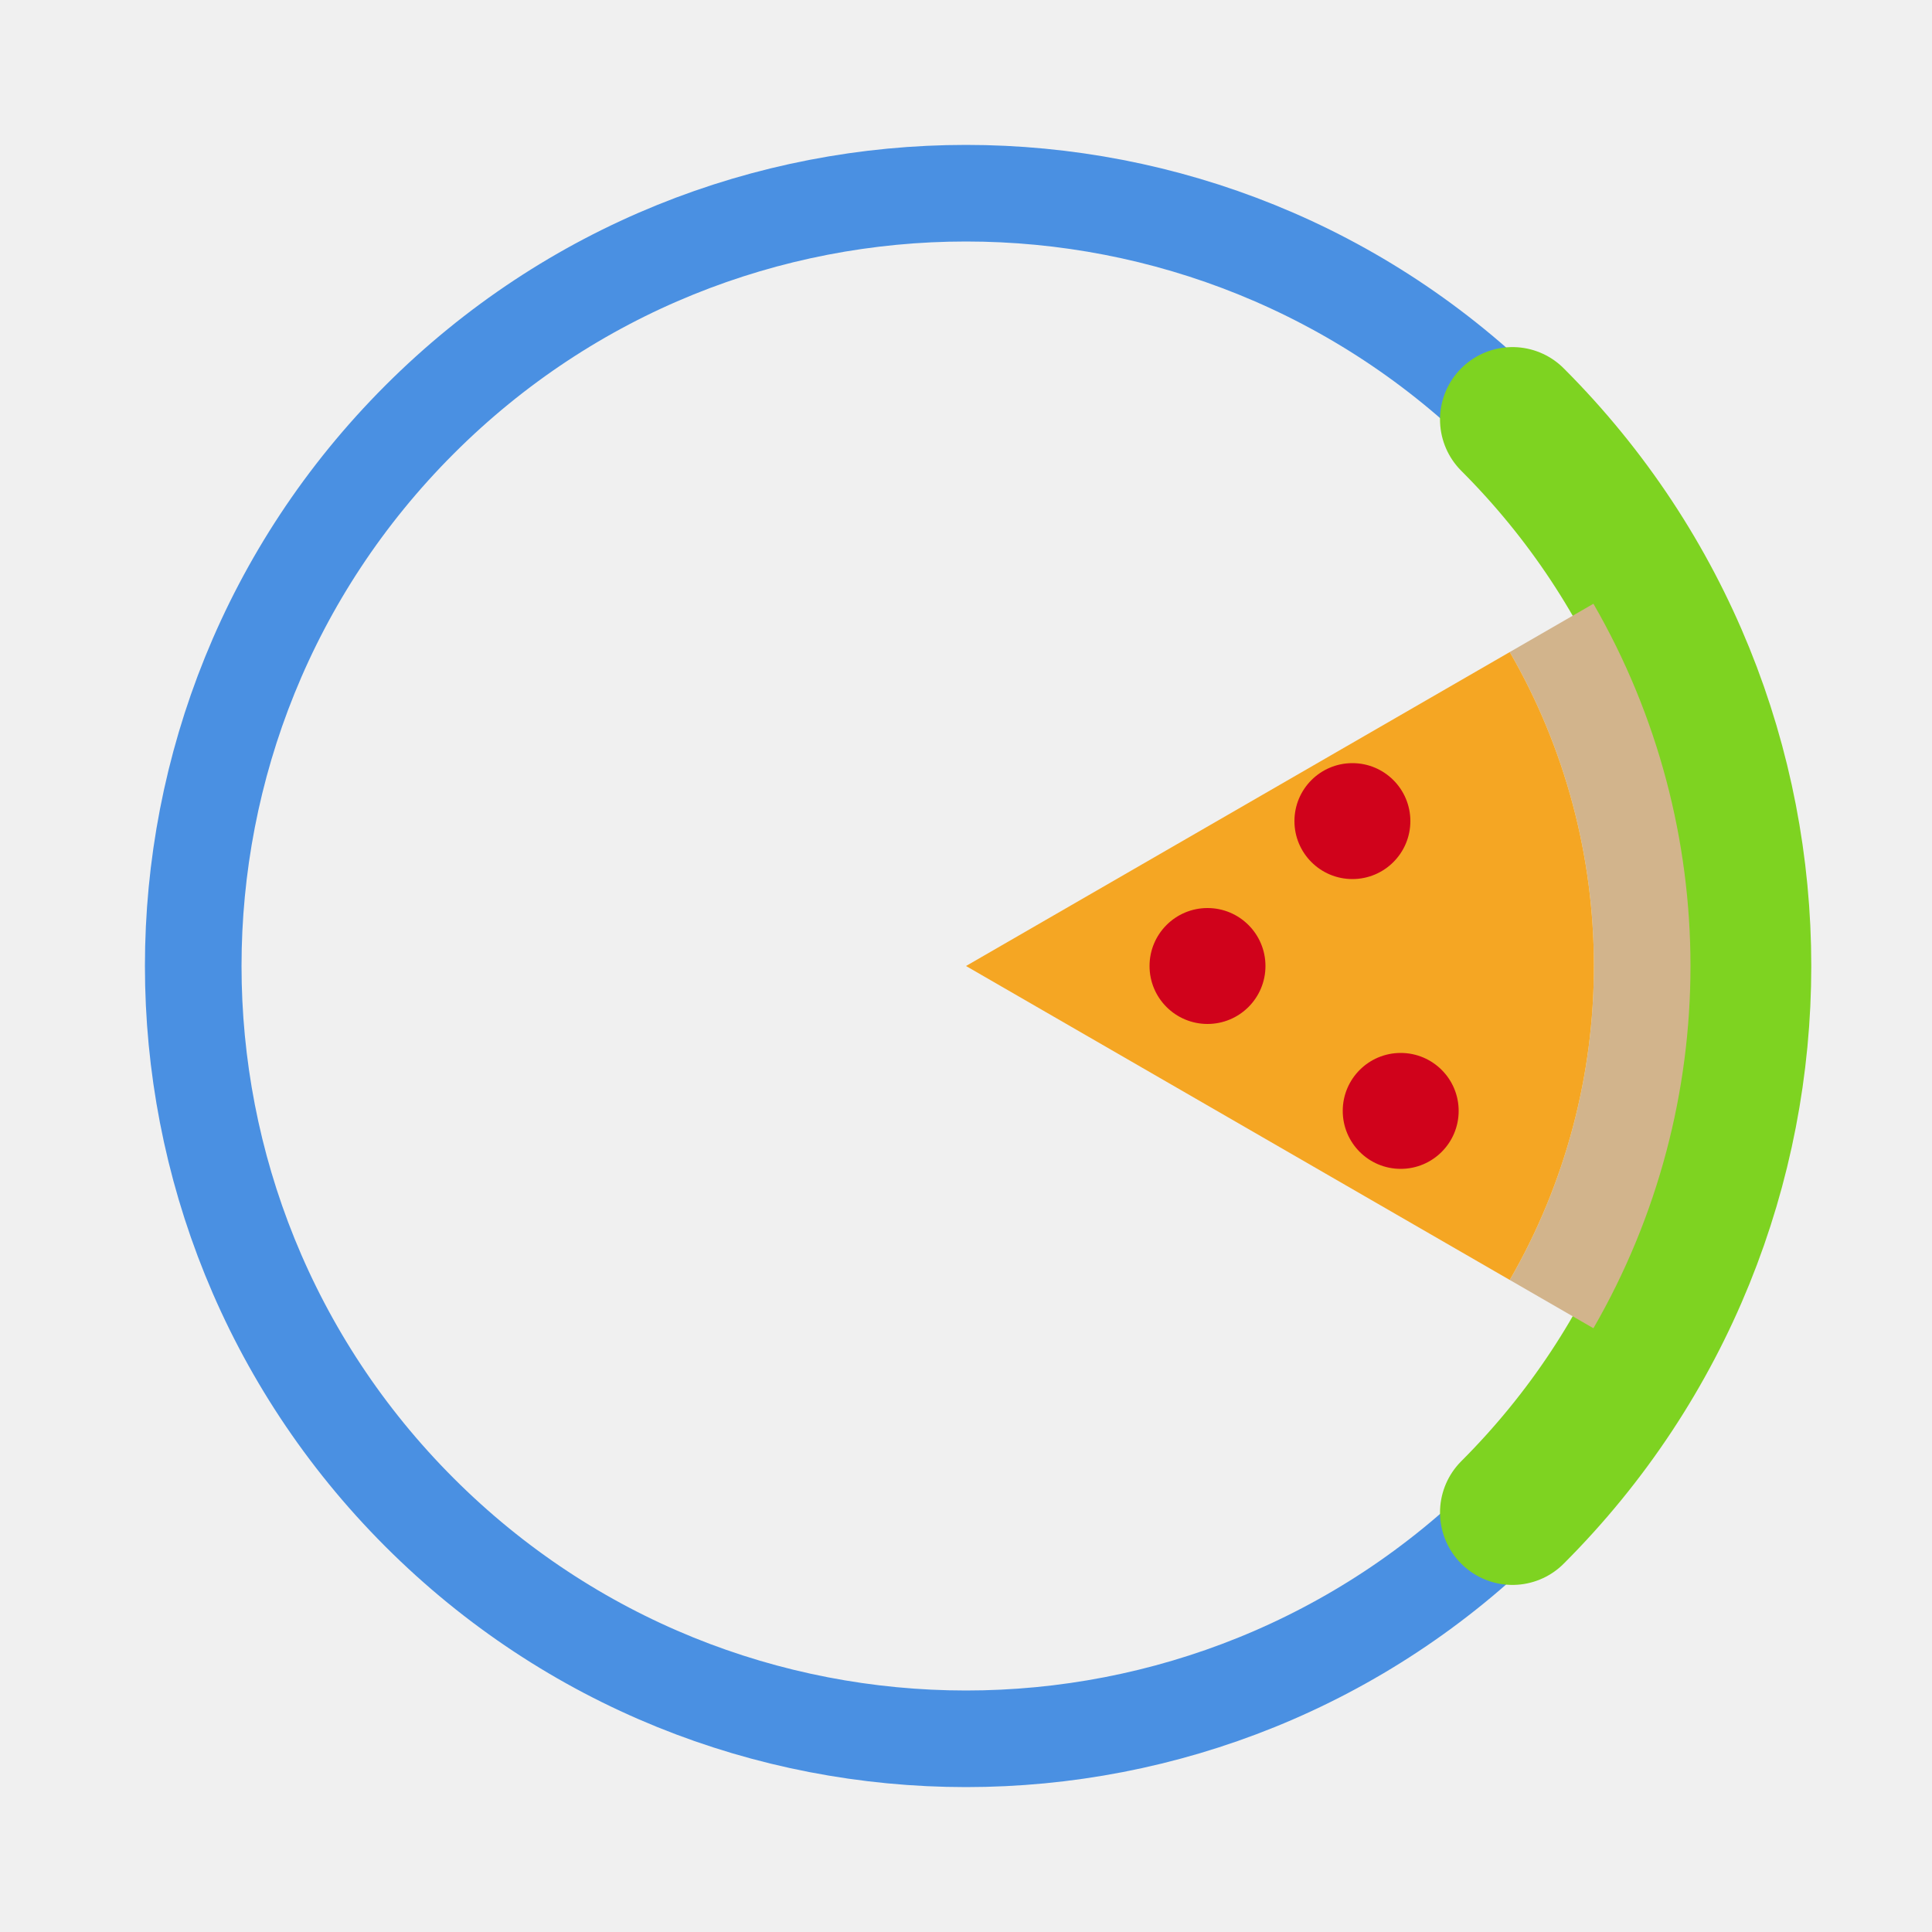
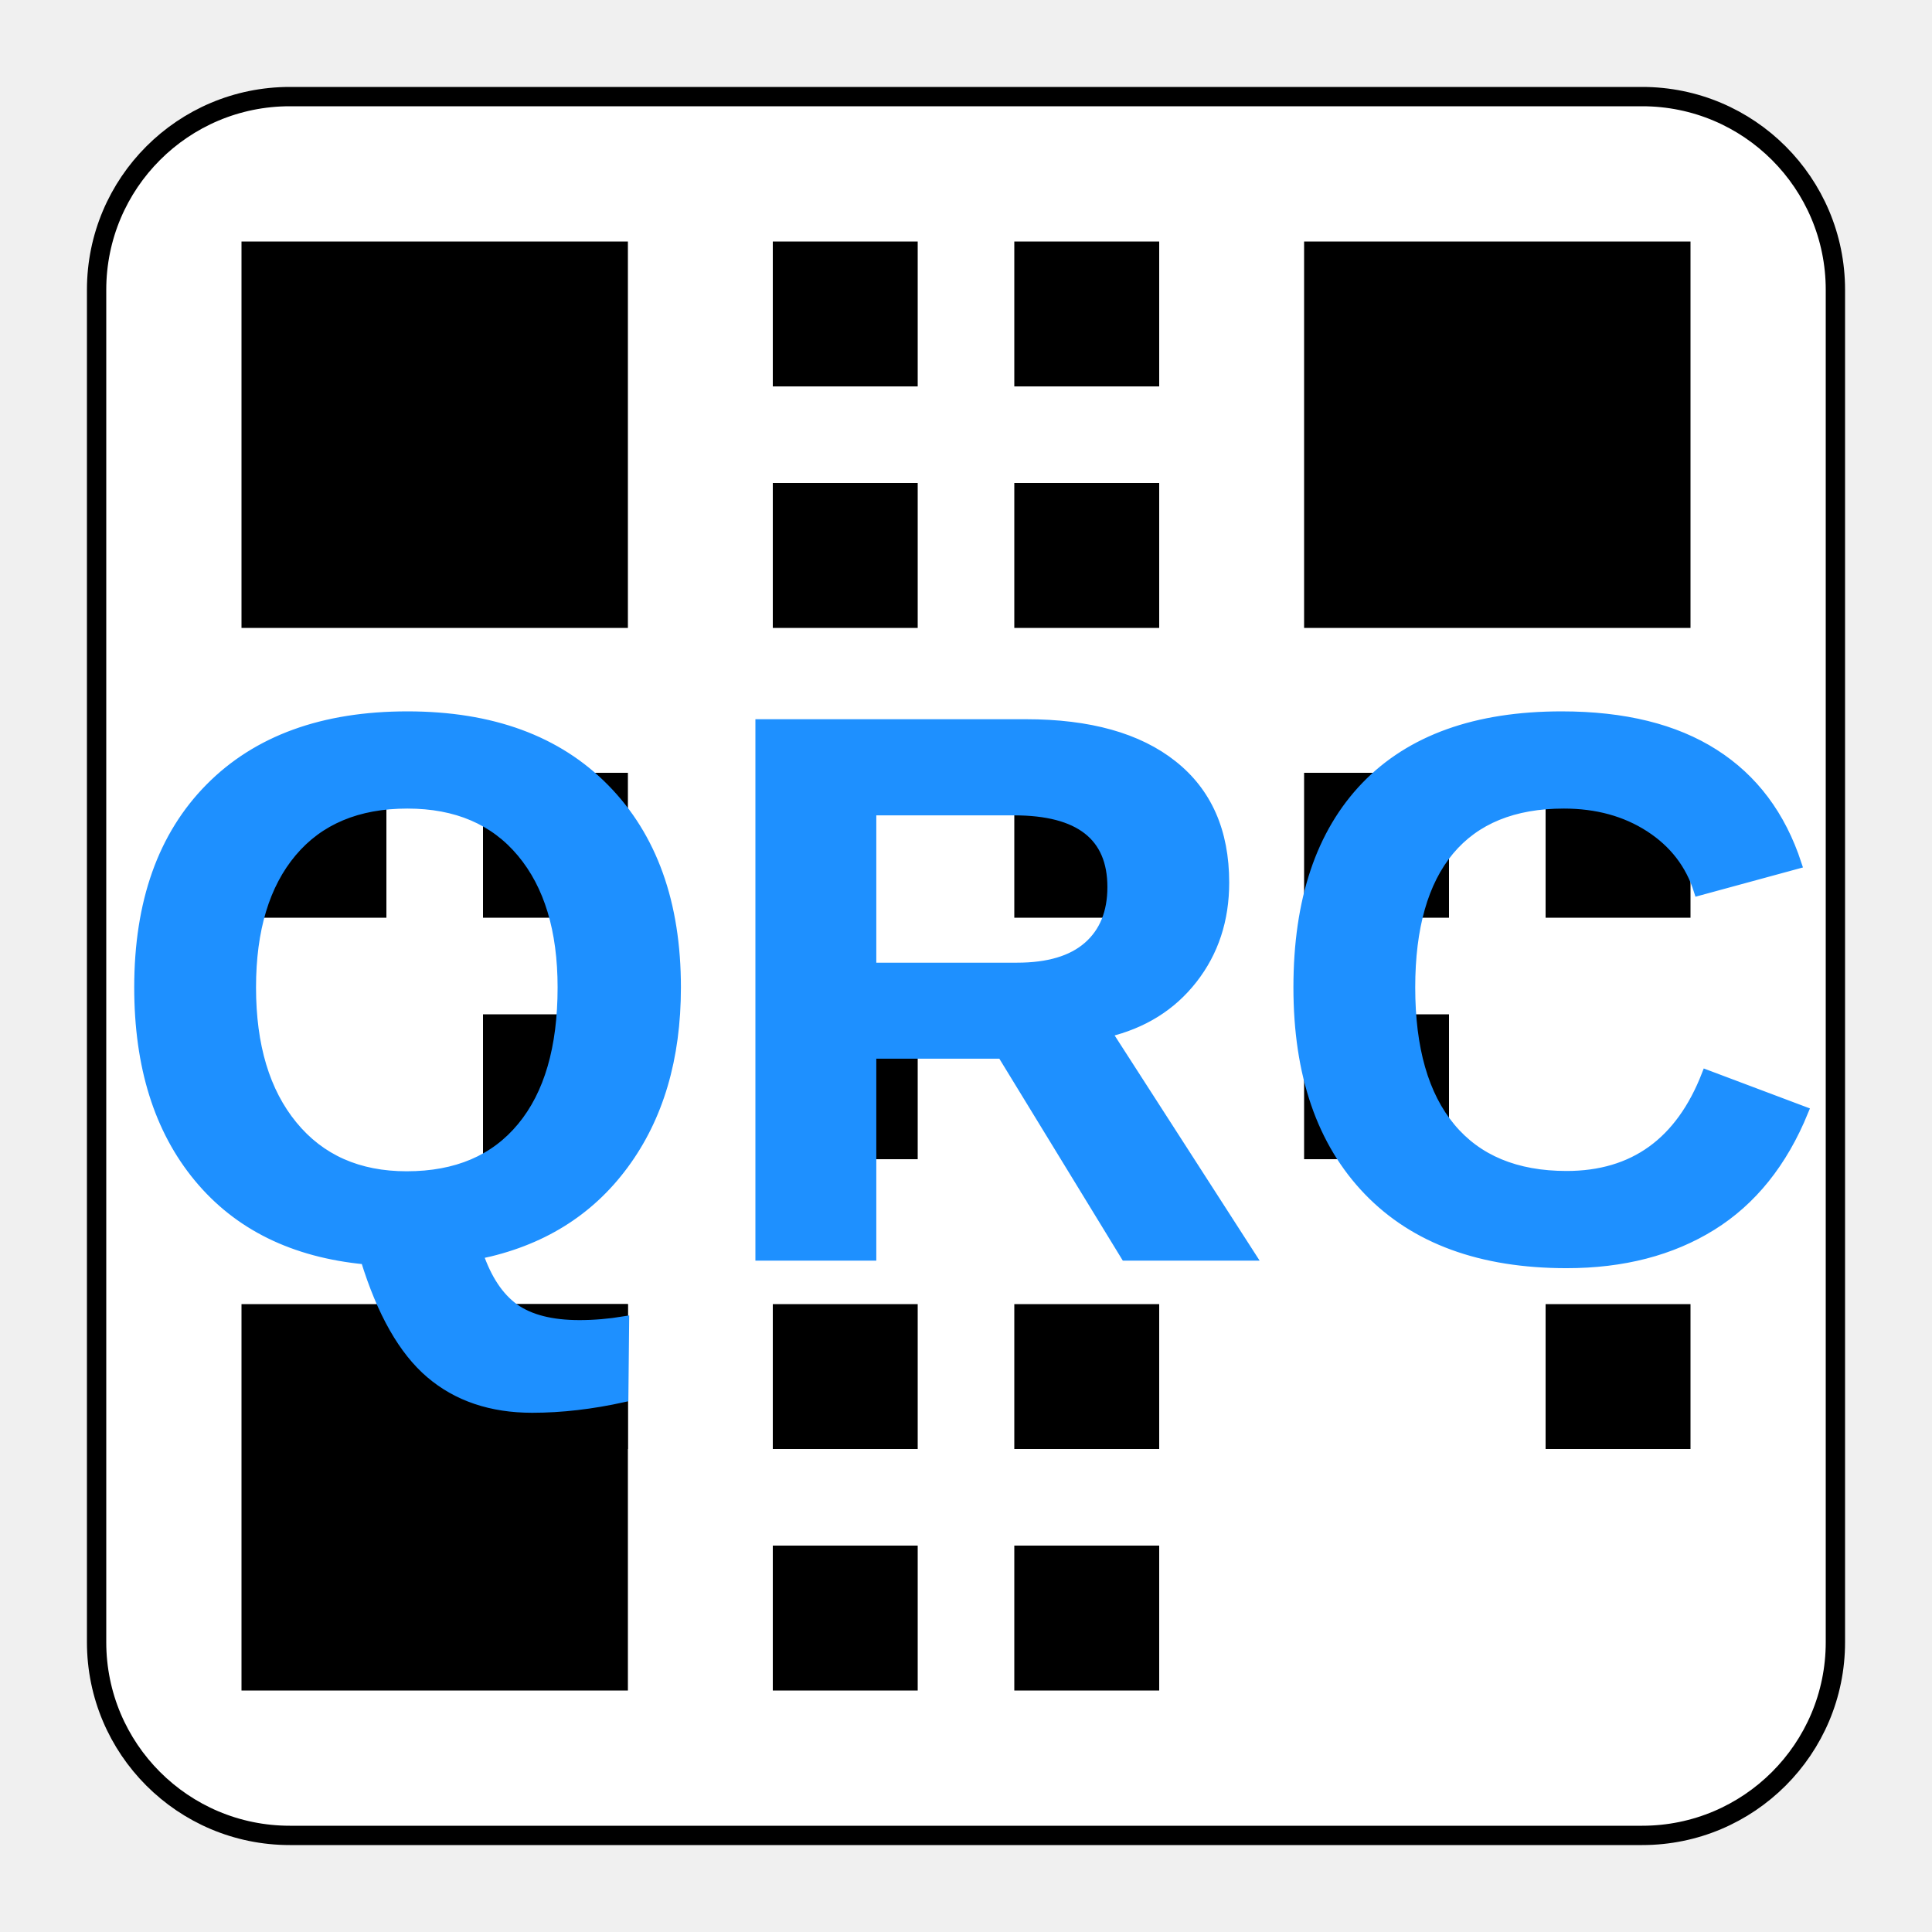
<svg xmlns="http://www.w3.org/2000/svg" width="200" height="200" viewBox="0 0 200 200">
-   <path d="M 156.57 43.43 A 80 80 0 1 0 156.57 156.57" fill="none" stroke="#4A90E2" stroke-width="10" stroke-linecap="round" />
-   <path d="M 156.57 156.57 A 80 80 0 0 0 156.57 43.43" fill="none" stroke="#7ED321" stroke-width="15" stroke-linecap="round" />
-   <g transform="translate(100, 100) rotate(0)">
-     <path d="M 56.29 -32.5 L 64.95 -37.5 A 75 75 0 0 1 64.95 37.5 L 56.29 32.5 A 65 65 0 0 0 56.29 -32.5 Z" fill="#D2B48C" />
-     <path d="M 0 0 L 56.29 -32.5 A 65 65 0 0 1 56.29 32.5 Z" fill="#F5A623" />
-     <circle cx="40" cy="-15" r="6" fill="#D0021B" />
-     <circle cx="45" cy="15" r="6" fill="#D0021B" />
-     <circle cx="25" cy="0" r="6" fill="#D0021B" />
+   <defs>
+     <clipPath id="rounded-rect">
+       <rect x="10" y="10" width="180" height="180" rx="20" ry="20" />
+     </clipPath>
+   </defs>
+   <rect x="10" y="10" width="180" height="180" rx="20" ry="20" fill="white" stroke="black" stroke-width="2" />
+   <g clip-path="url(#rounded-rect)" fill="black">
+     <rect x="25" y="25" width="40" height="40" />
+     <rect x="135" y="25" width="40" height="40" />
+     <rect x="25" y="135" width="40" height="40" />
+     <rect x="80" y="25" width="15" height="15" />
+     <rect x="105" y="25" width="15" height="15" />
+     <rect x="25" y="80" width="15" height="15" />
+     <rect x="50" y="80" width="15" height="15" />
+     <rect x="80" y="50" width="15" height="15" />
+     <rect x="105" y="50" width="15" height="15" />
+     <rect x="135" y="80" width="15" height="15" />
+     <rect x="160" y="80" width="15" height="15" />
+     <rect x="80" y="105" width="15" height="15" />
+     <rect x="105" y="135" width="15" height="15" />
+     <rect x="135" y="105" width="15" height="15" />
+     <rect x="160" y="135" width="15" height="15" />
+     <rect x="80" y="160" width="15" height="15" />
+     <rect x="105" y="160" width="15" height="15" />
+     <rect x="50" y="105" width="15" height="15" />
+     <rect x="50" y="135" width="15" height="15" />
+     <rect x="105" y="80" width="15" height="15" />
+     <rect x="80" y="135" width="15" height="15" />
  </g>
+   <text x="100" y="130" font-family="Arial, sans-serif" font-size="80" font-weight="bold" fill="dodgerblue" text-anchor="middle" stroke="dodgerblue" stroke-width="1">QRC</text>
</svg>
